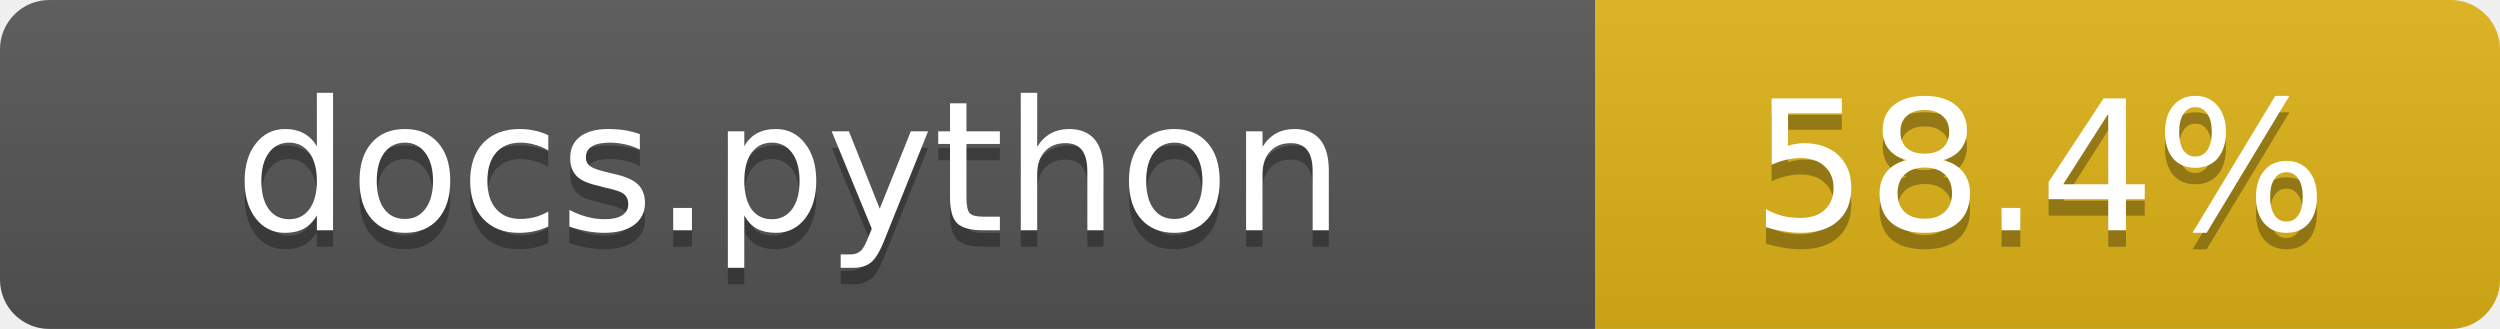
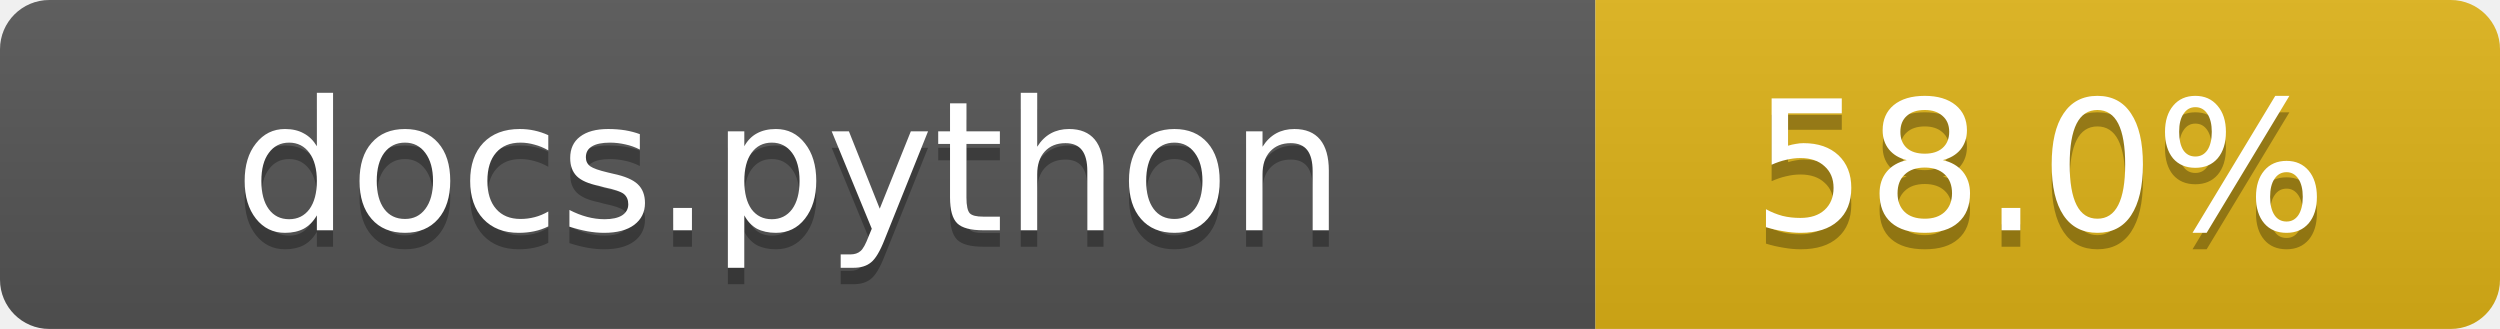
- <svg xmlns="http://www.w3.org/2000/svg" width="152" height="20" role="img" aria-label="docs.python: 58.4%">
+ <svg xmlns="http://www.w3.org/2000/svg" width="152" height="20" role="img" aria-label="docs.python: 58.0%">
  <linearGradient id="gradient" x2="0" y2="100%">
    <stop offset="0" stop-color="#bbb" stop-opacity=".1" />
    <stop offset="1" stop-opacity=".1" />
  </linearGradient>
  <clipPath id="rounded">
    <rect width="152" height="20" rx="3" fill="#fff" />
  </clipPath>
  <g clip-path="url(#rounded)">
    <rect width="97" height="20" fill="#555" />
    <rect x="97" width="55" height="20" fill="#dfb317" />
    <rect width="152" height="20" fill="url(#gradient)" />
  </g>
  <g fill="#fff" text-anchor="middle" font-family="Verdana,DejaVu Sans,sans-serif" font-size="11">
    <text x="48" y="15" fill="#010101" fill-opacity=".3">docs.python</text>
    <text x="48" y="14">docs.python</text>
-     <text x="124" y="15" fill="#010101" fill-opacity=".3">58.4%</text>
-     <text x="124" y="14">58.4%</text>
+     <text x="124" y="15" fill="#010101" fill-opacity=".3">58.0%</text>
+     <text x="124" y="14">58.0%</text>
  </g>
</svg>
